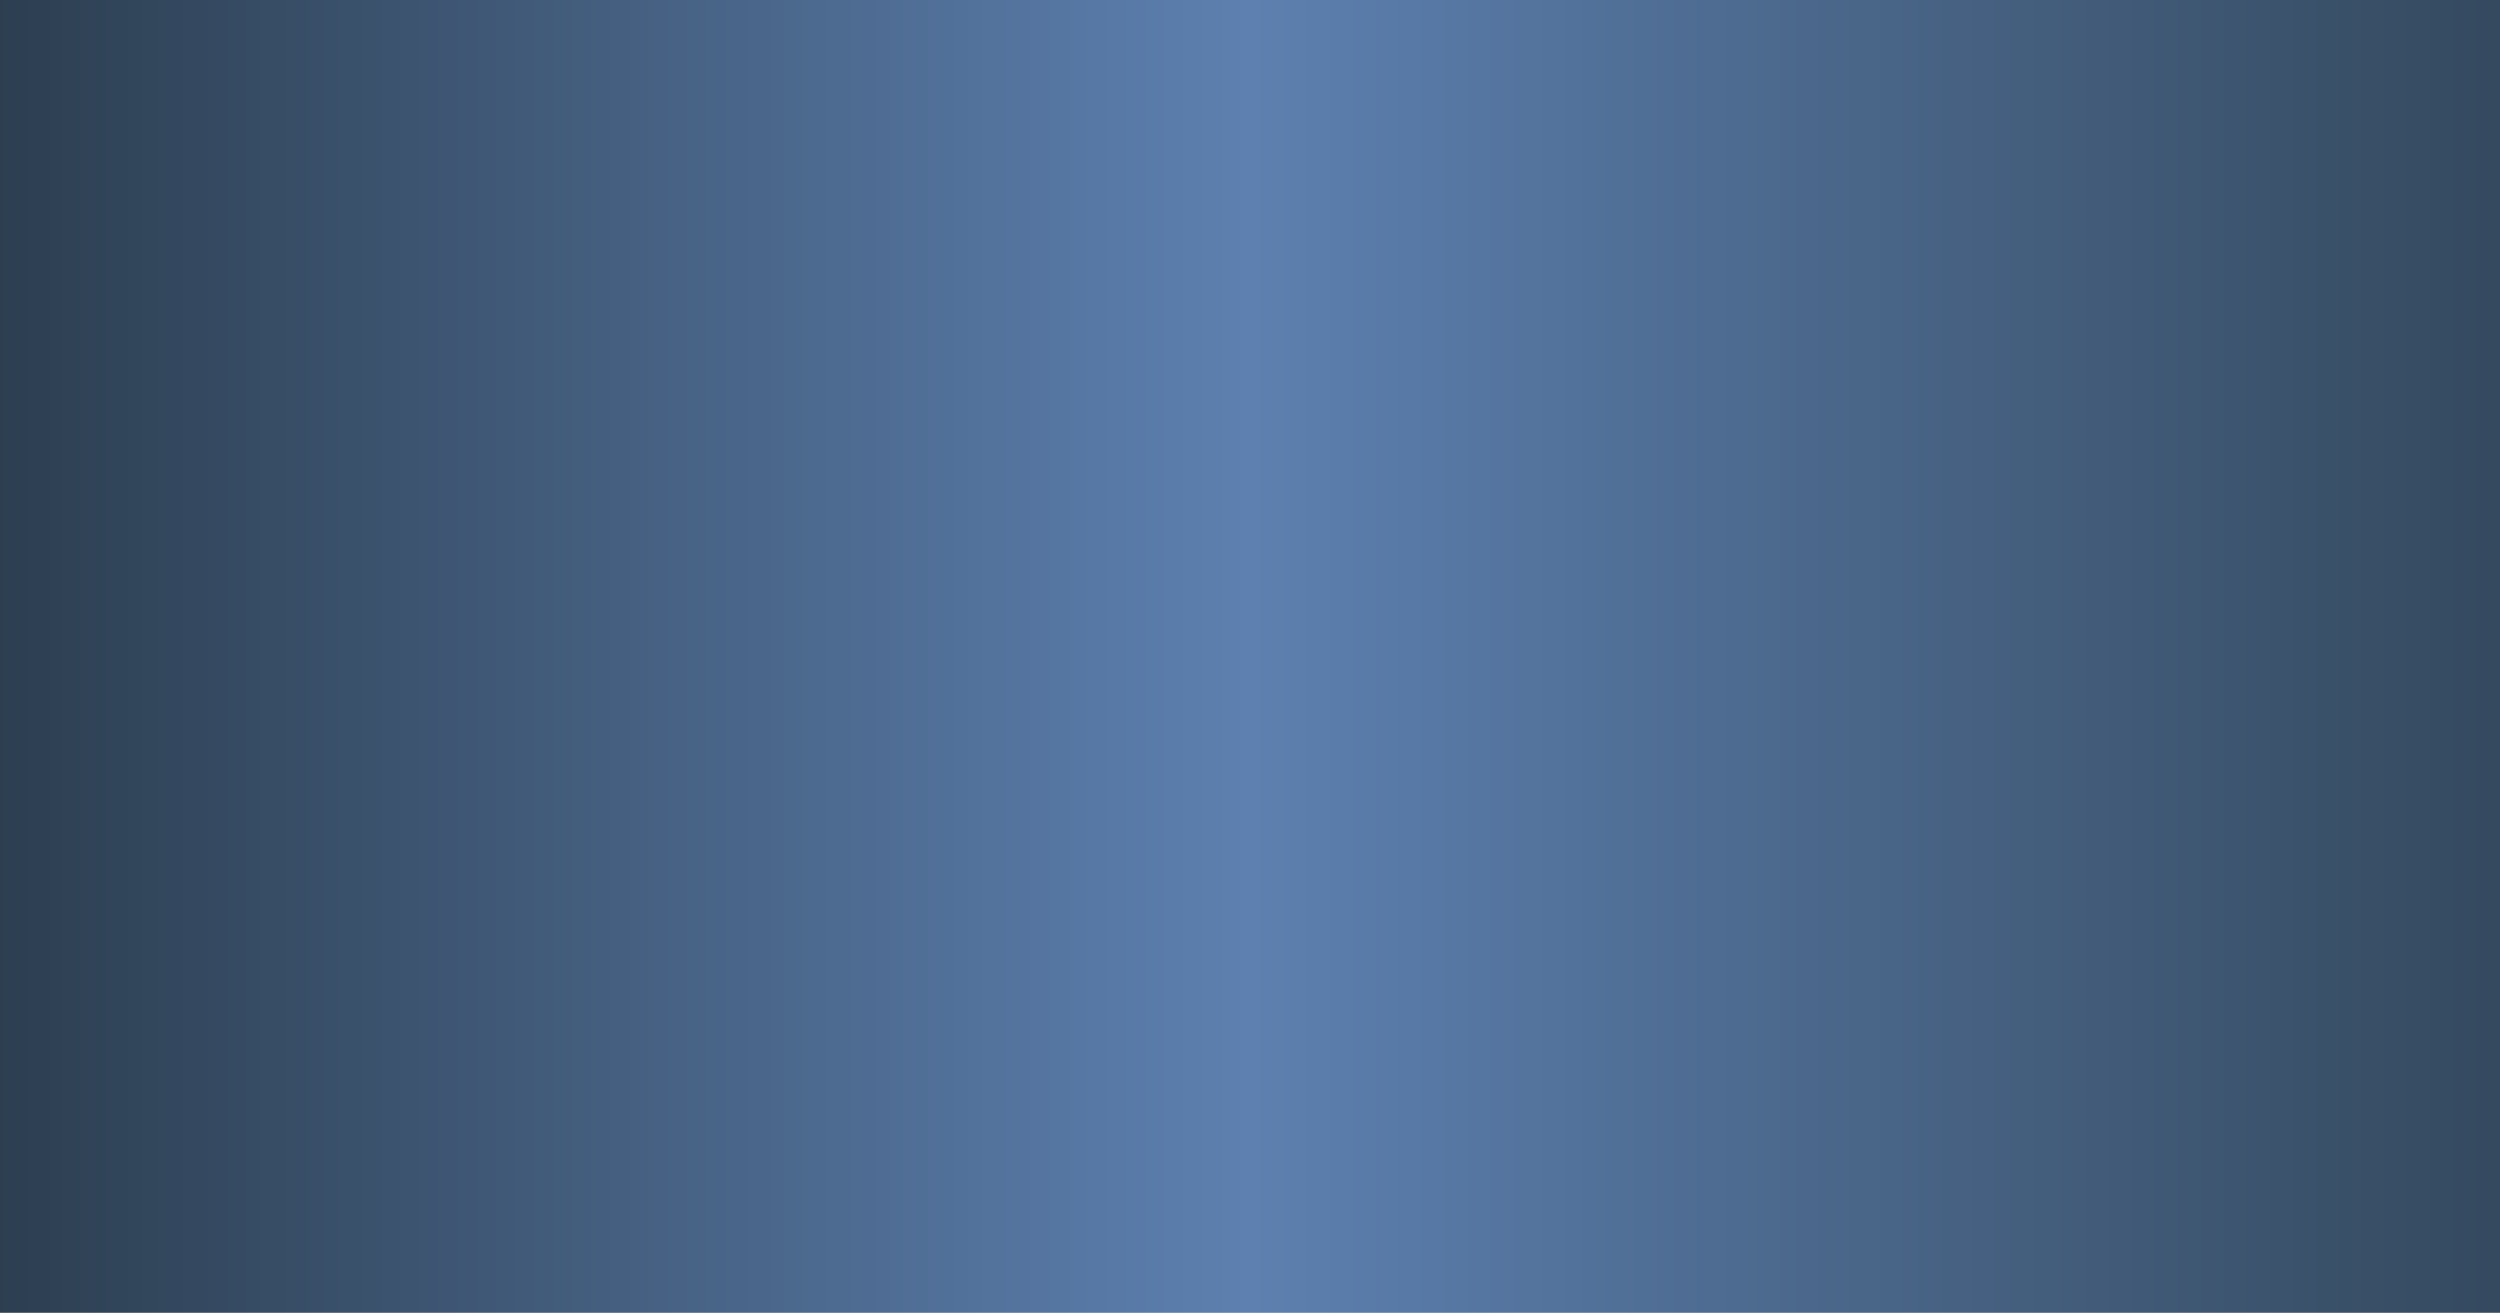
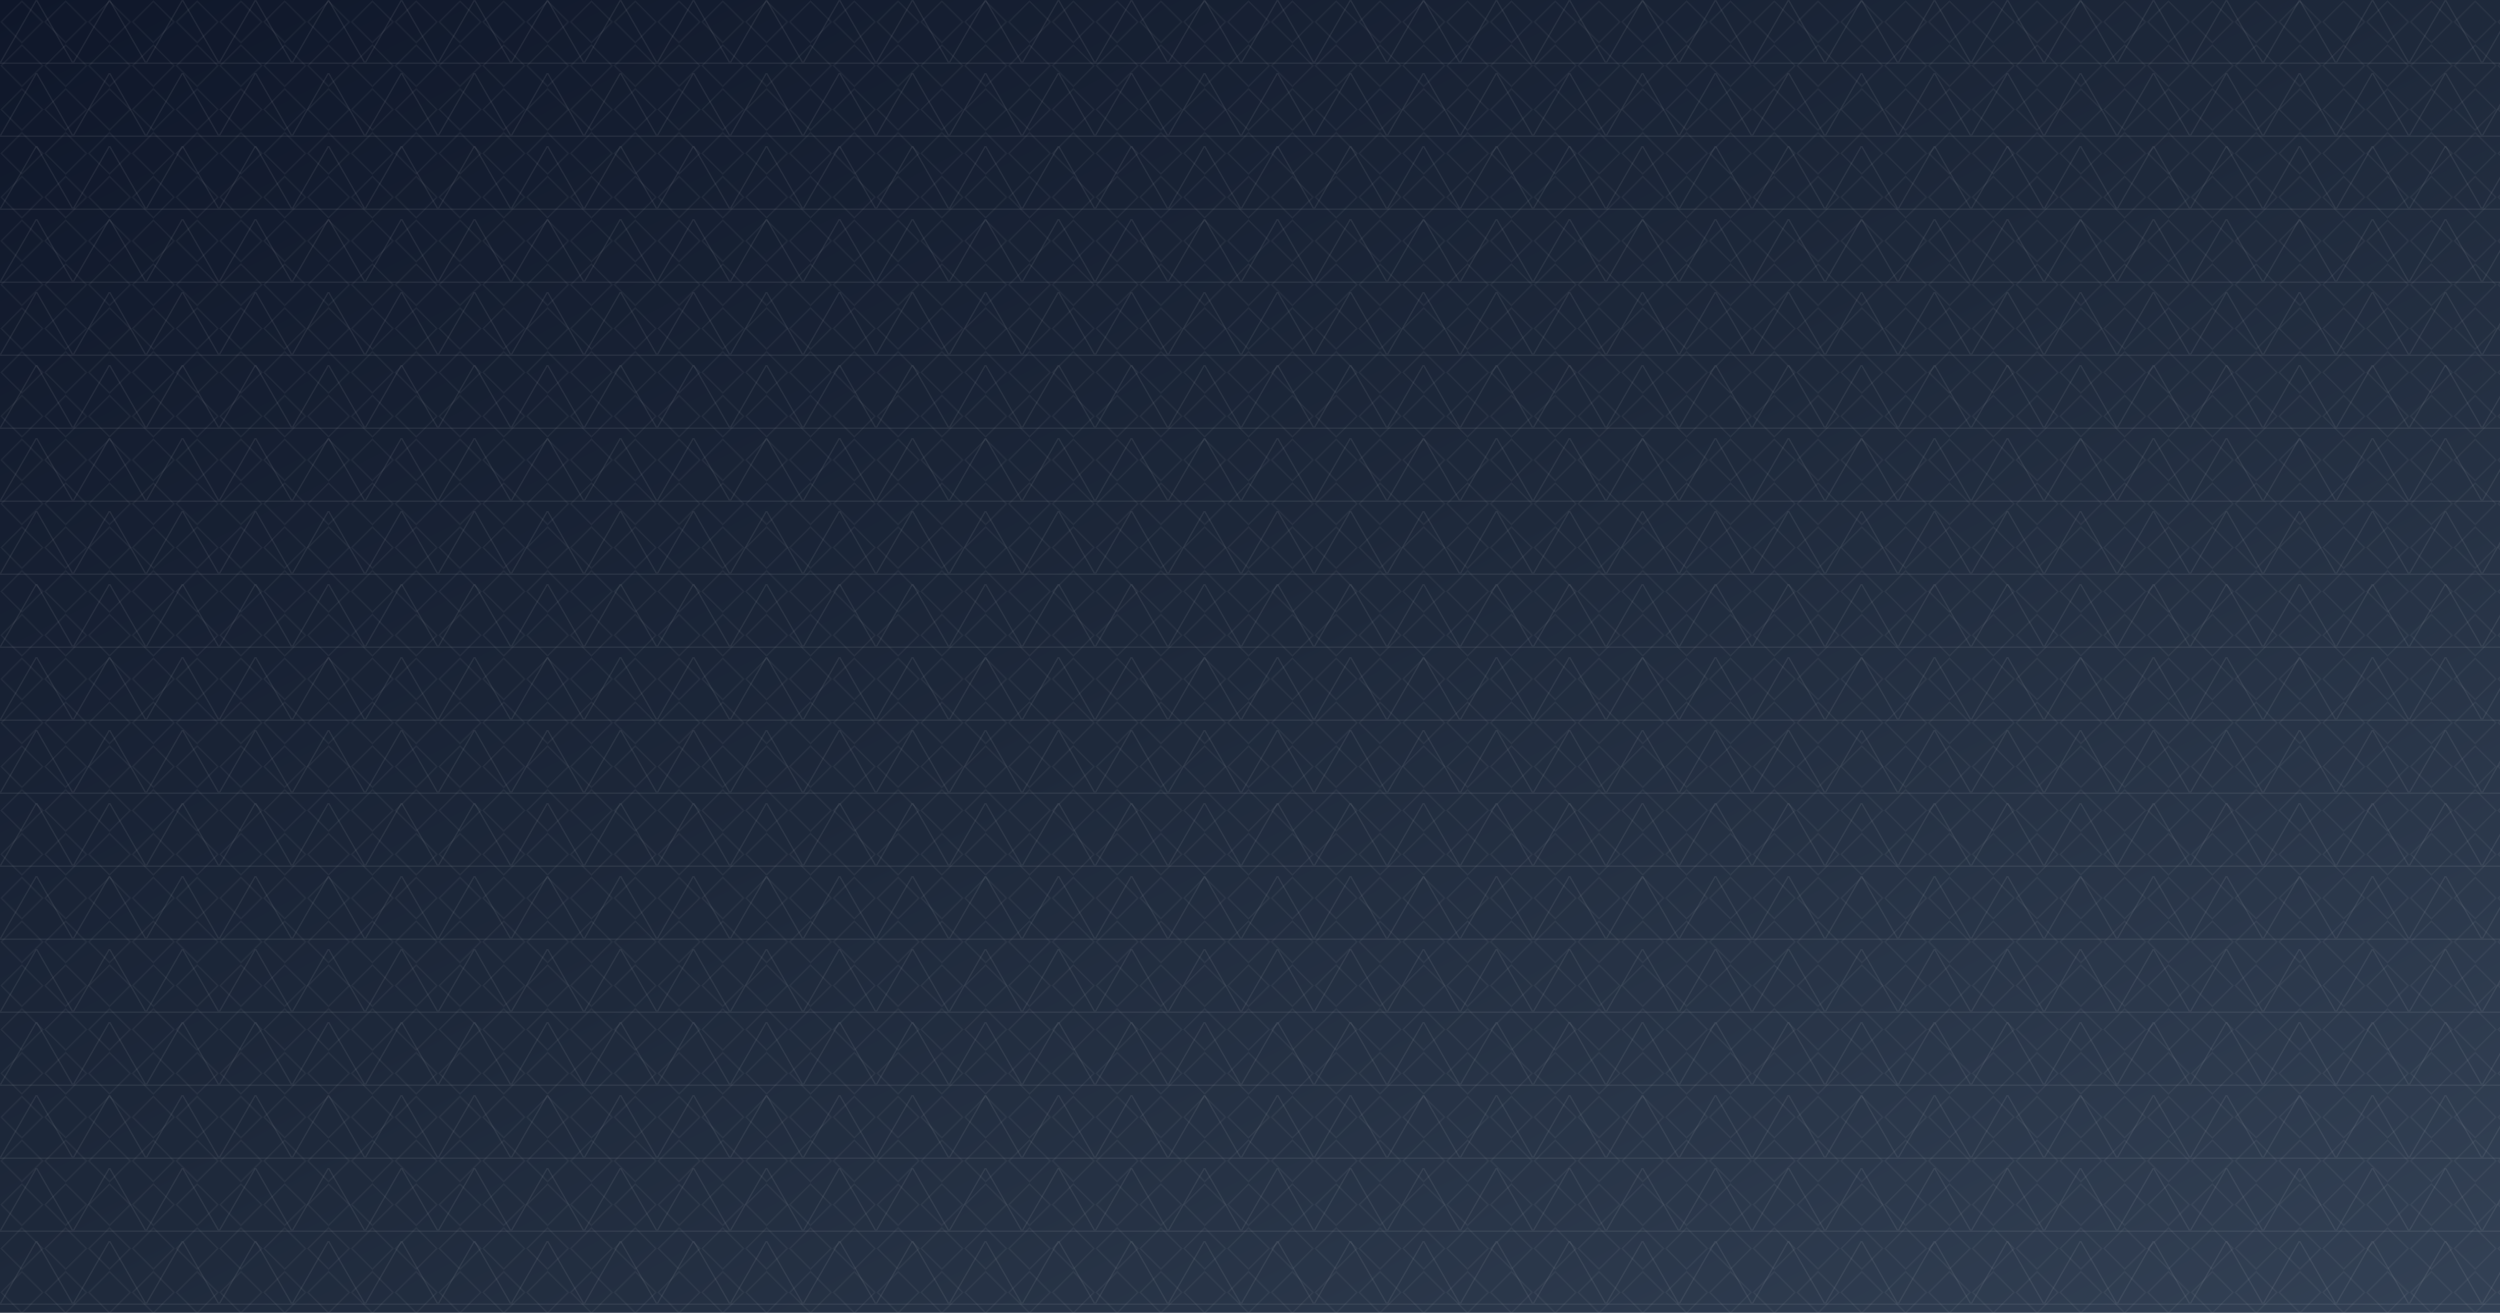
- <svg xmlns="http://www.w3.org/2000/svg" viewBox="0 0 1712 899" width="100%" height="100%" preserveAspectRatio="none">
+ <svg xmlns="http://www.w3.org/2000/svg" viewBox="0 0 1712 899">
  <defs>
-     <linearGradient id="gradient9" x1="0" y1="0" x2="1" y2="0">
-       <stop offset="0" stop-color="#2C3E50" />
-       <stop offset="0.5" stop-color="#5D80B0" />
-       <stop offset="1" stop-color="#34495E" />
+     <linearGradient id="geoGradient" x1="0" y1="0" x2="1" y2="1">
+       <stop offset="0%" stop-color="#0f172a" />
+       <stop offset="50%" stop-color="#1e293b" />
+       <stop offset="100%" stop-color="#334155" />
    </linearGradient>
+     <pattern id="trianglePattern" x="0" y="0" width="50" height="50" patternUnits="userSpaceOnUse">
+       <path d="M25 0L50 43.3L0 43.3Z" fill="none" stroke="rgba(255,255,255,0.07)" stroke-width="1" />
+     </pattern>
+     <pattern id="diamondPattern" x="0" y="0" width="30" height="30" patternUnits="userSpaceOnUse">
+       <rect x="5" y="5" width="20" height="20" transform="rotate(45 15 15)" fill="none" stroke="rgba(255,255,255,0.05)" stroke-width="1" />
+     </pattern>
  </defs>
-   <rect width="1712" height="899" fill="url(#gradient9)" />
+   <rect width="100%" height="100%" fill="url(#geoGradient)" />
+   <rect width="100%" height="100%" fill="url(#trianglePattern)" />
+   <rect width="100%" height="100%" fill="url(#diamondPattern)" />
</svg>
